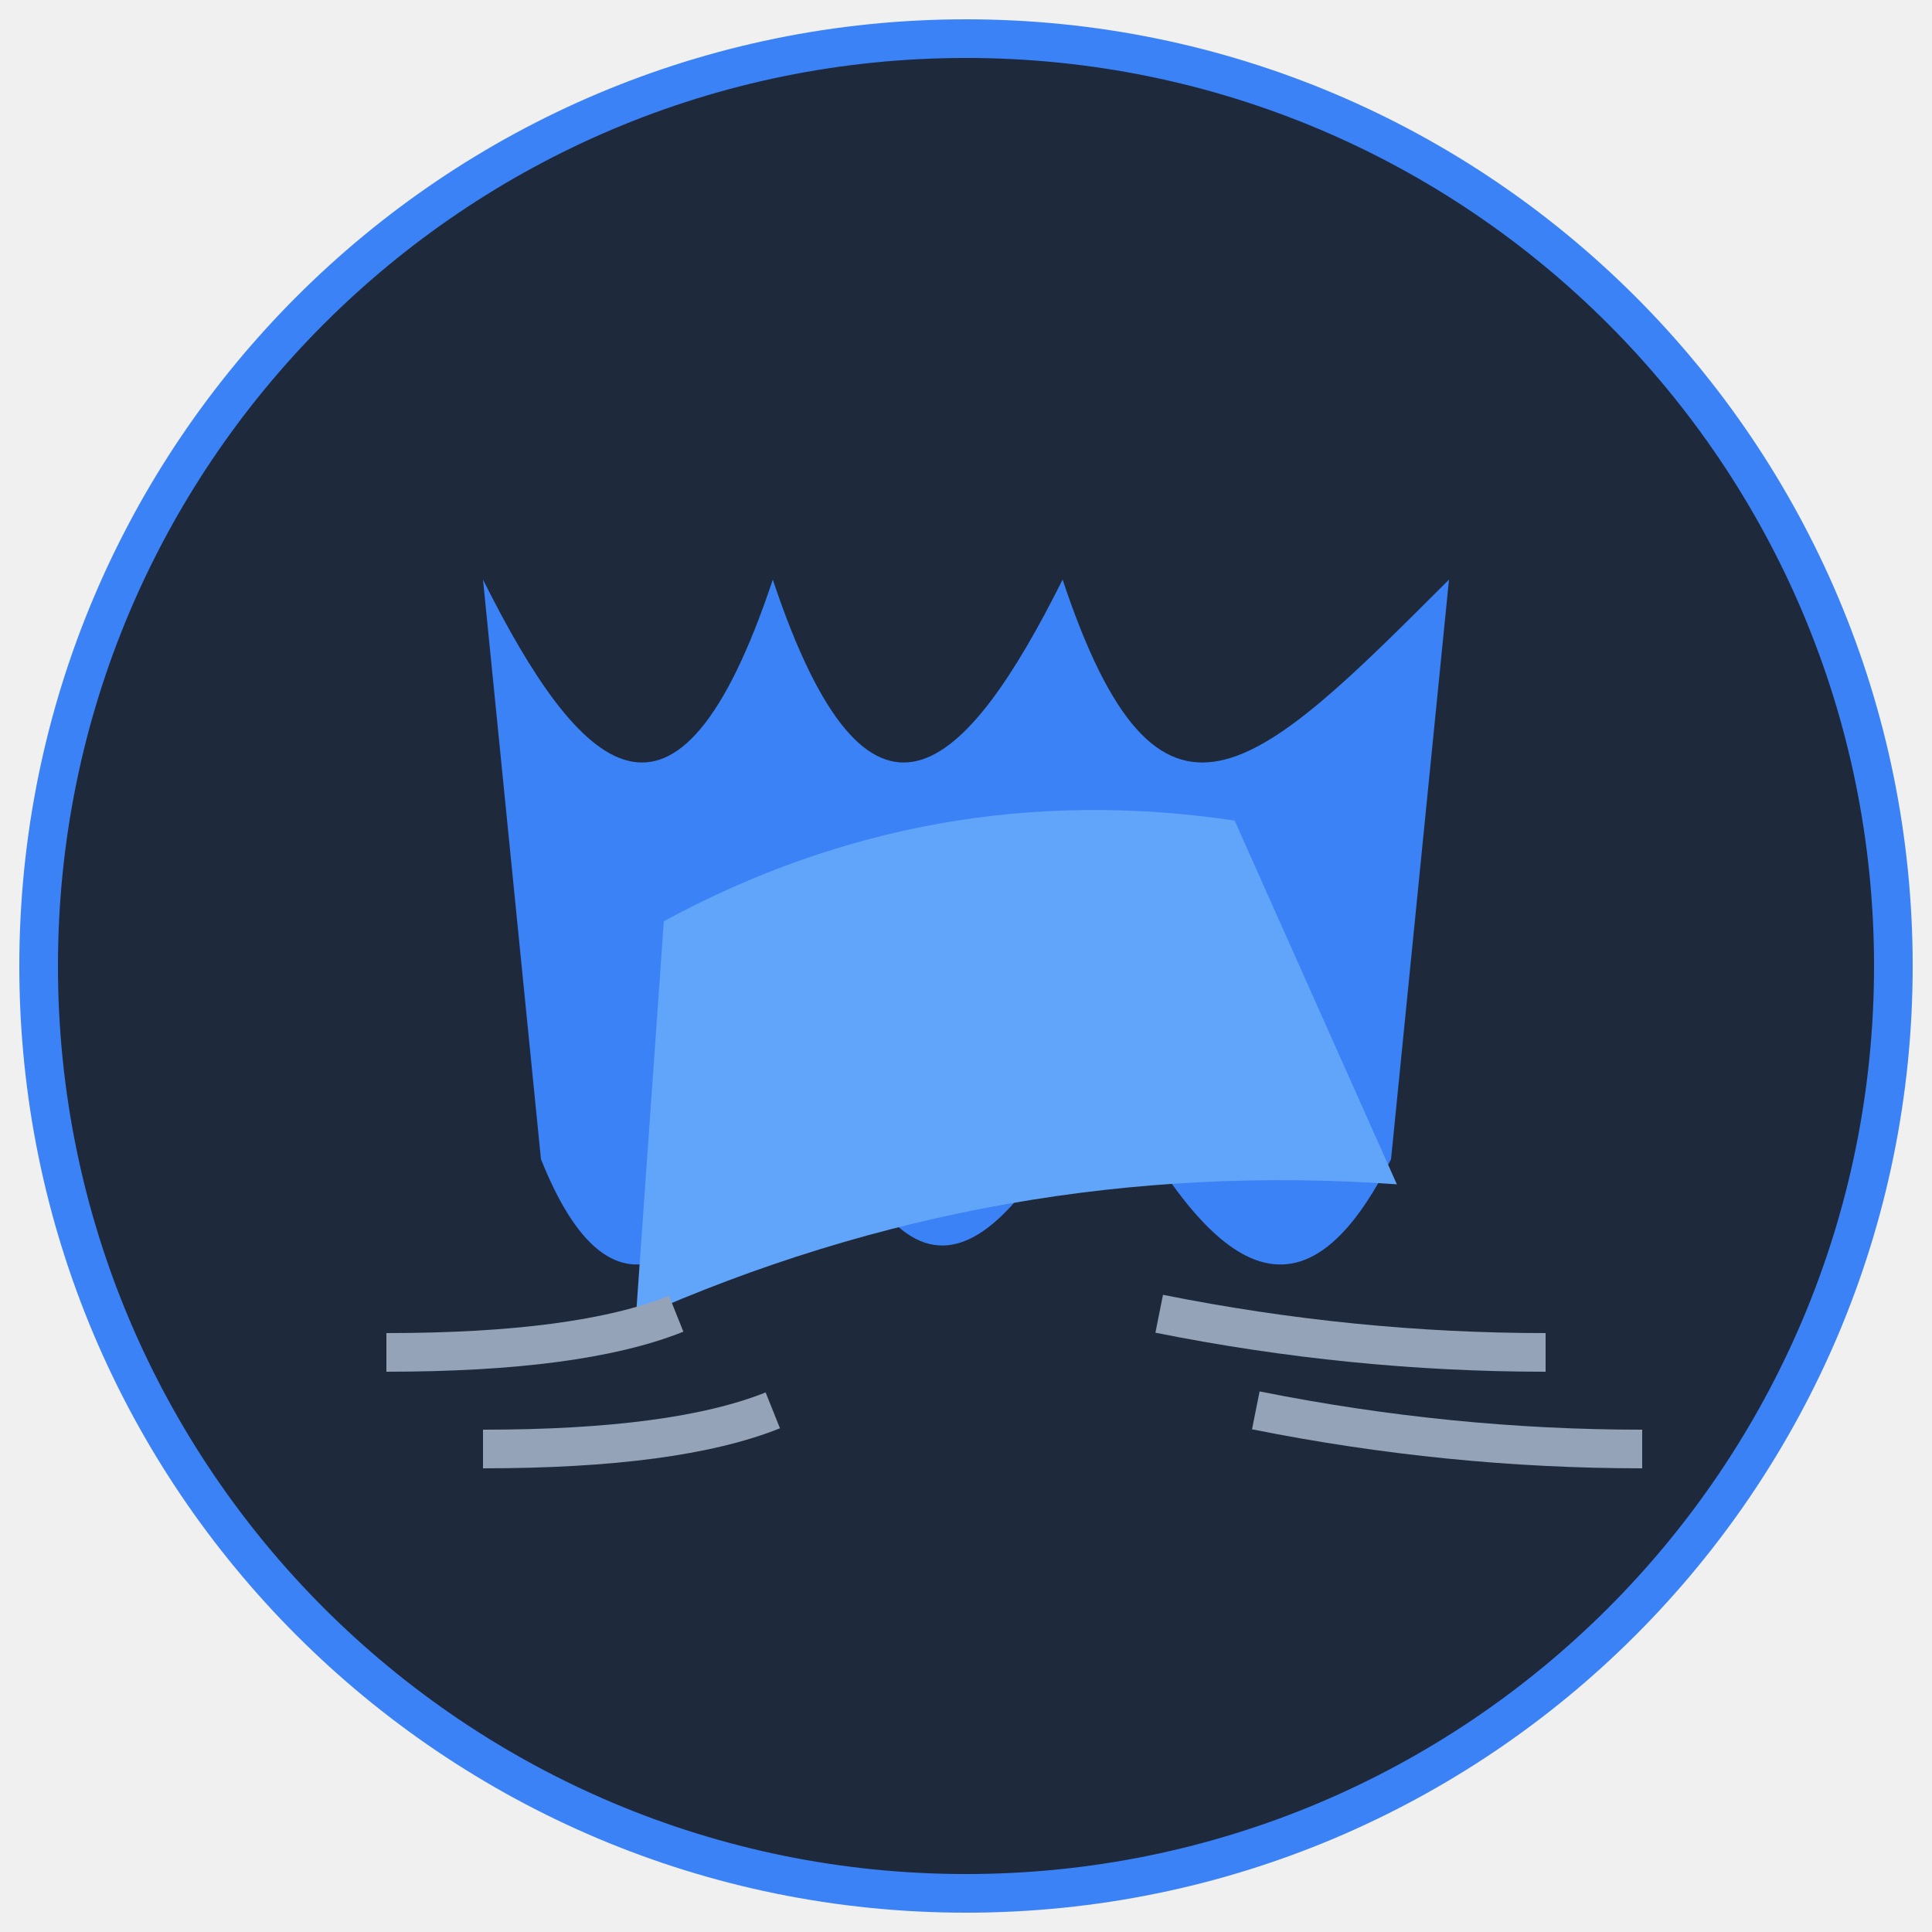
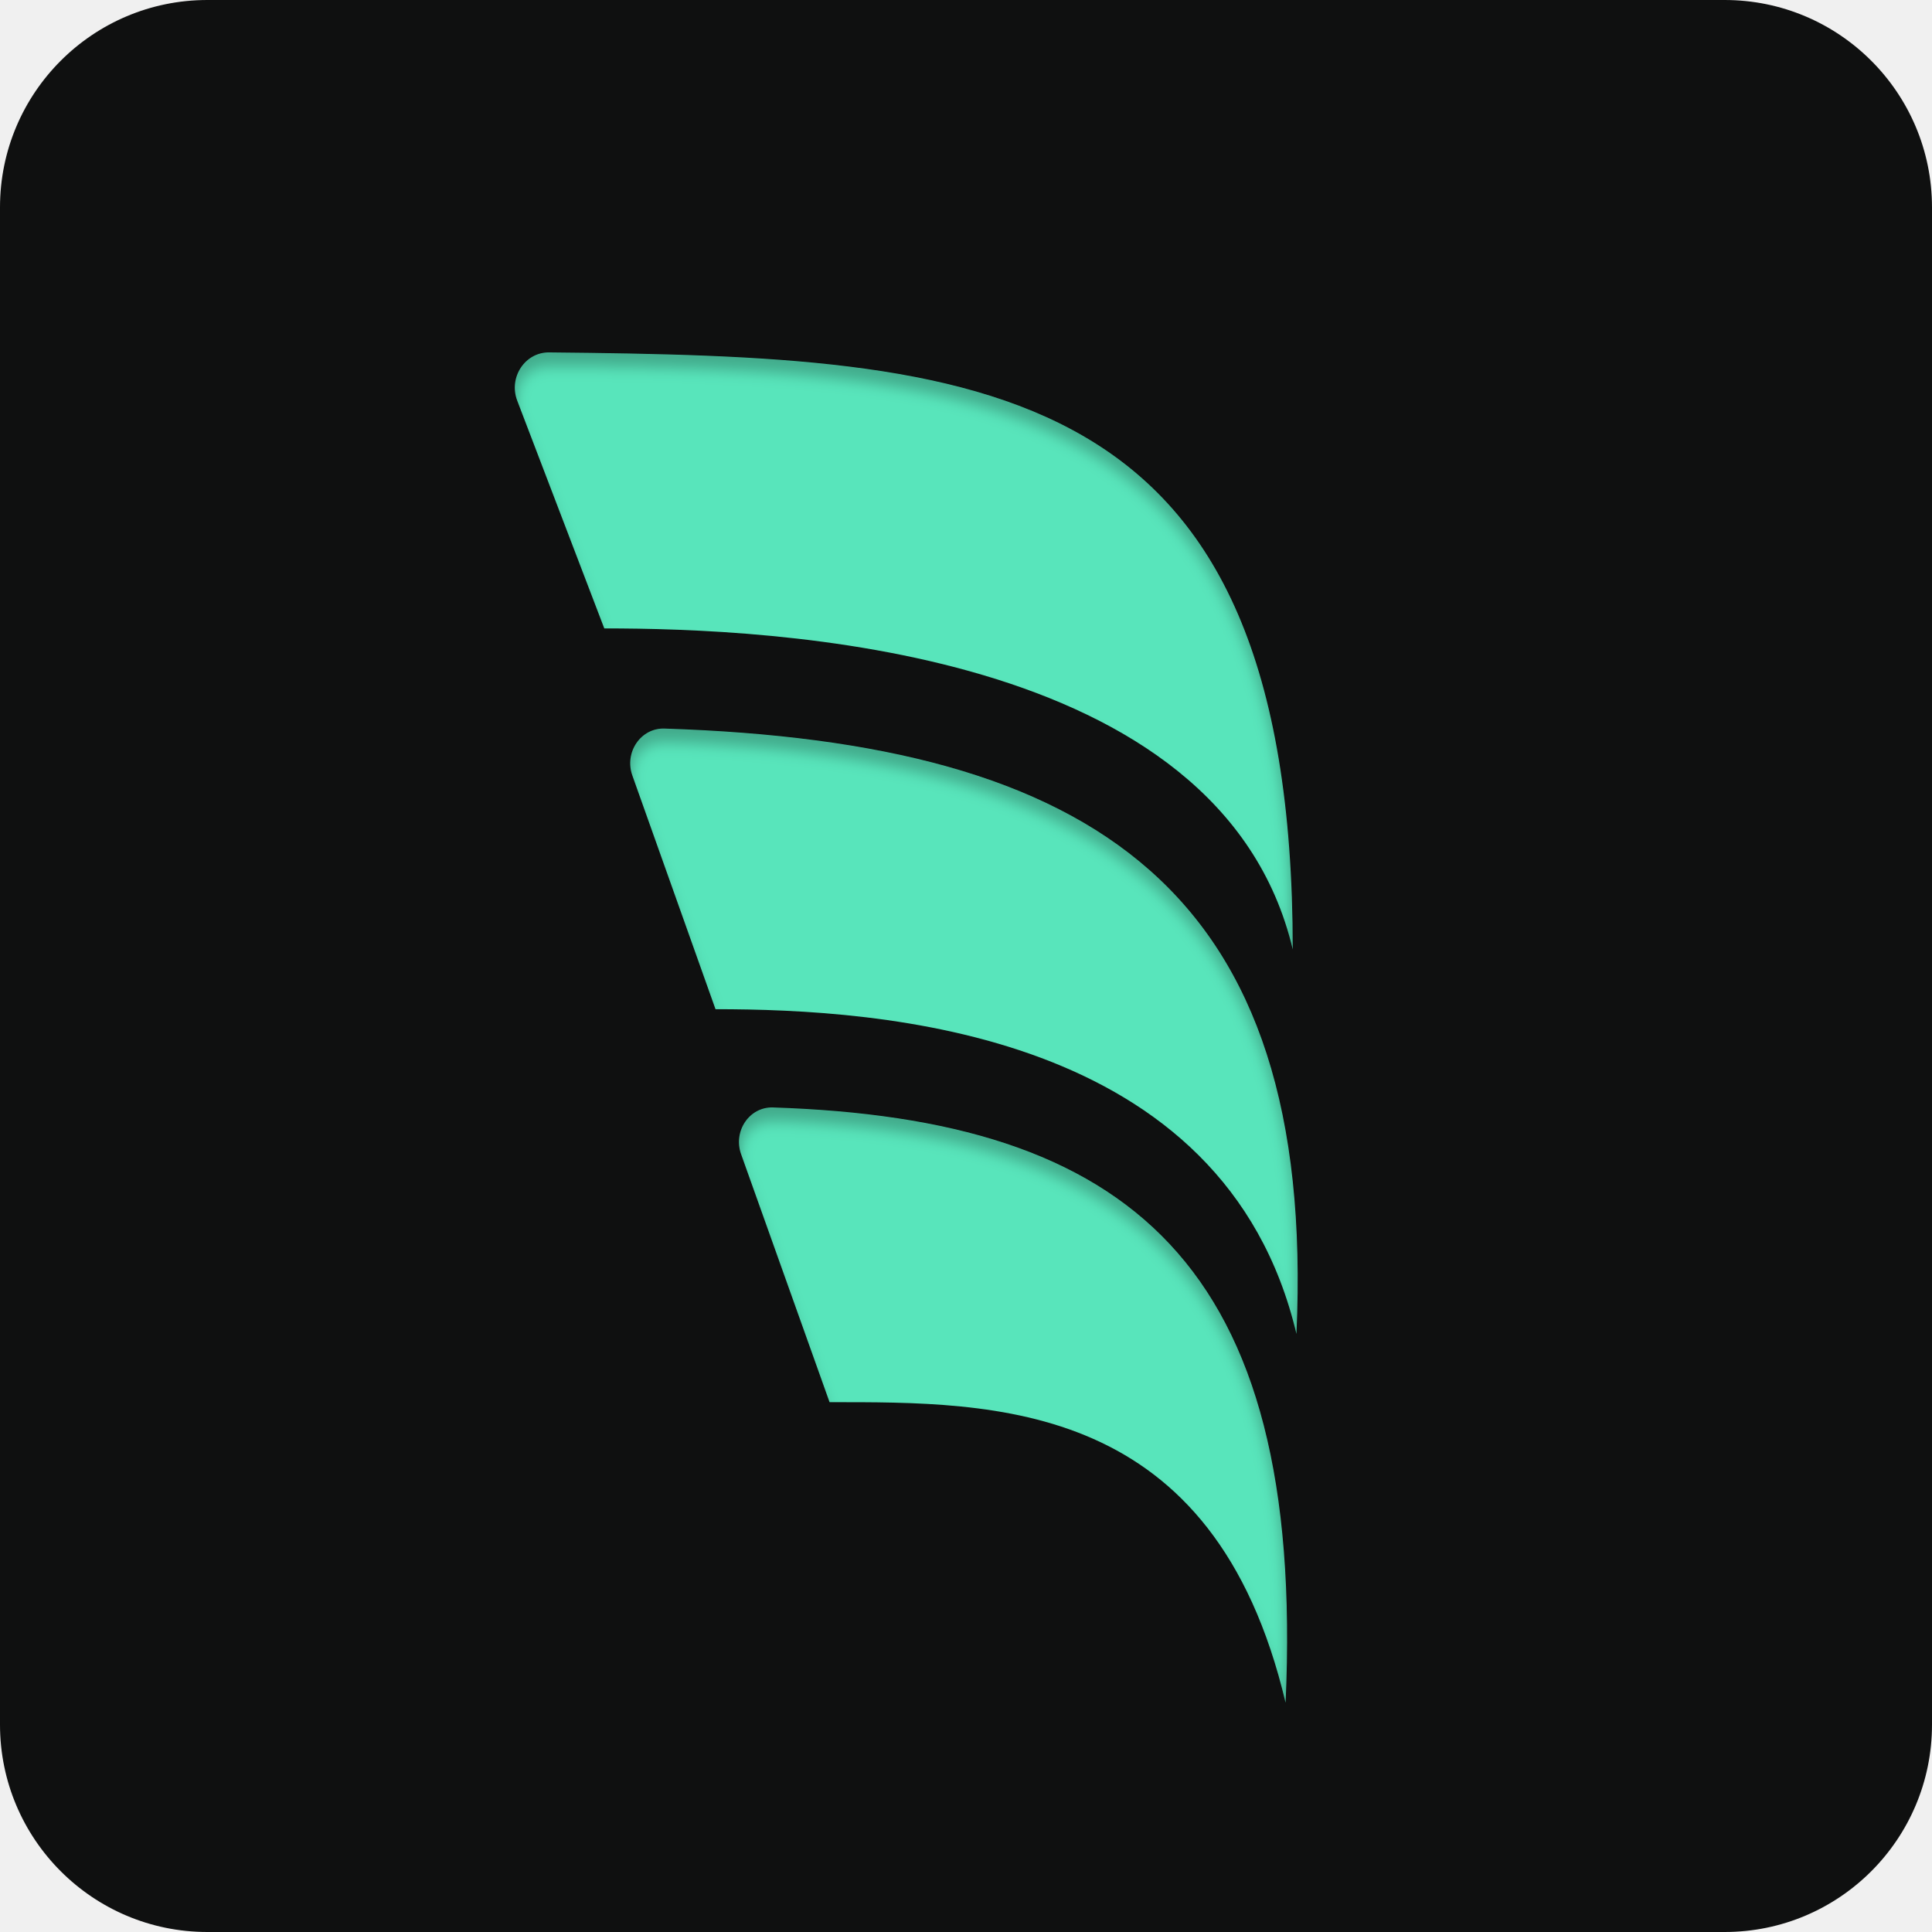
- <svg xmlns="http://www.w3.org/2000/svg" width="100" height="100" viewBox="0 0 100 100">
-   <circle cx="50" cy="50" r="48" fill="#1E293B" stroke="#3B82F6" stroke-width="2" />
-   <path d="M25 30               C30 40, 35 45, 40 30              C45 45, 50 40, 55 30              C60 45, 65 40, 75 30              L72 60              C67 70, 62 65, 57 55              C52 65, 47 70, 42 55              C37 65, 32 70, 28 60              Z" fill="#3B82F6" />
-   <path d="M35 45              Q50 40, 65 45              L70 65              Q50 60, 30 65              Z" fill="#60A5FA" transform="rotate(-10, 50, 50)" />
-   <path d="M20 70 Q30 70, 35 68" stroke="#94A3B8" stroke-width="2" fill="none" />
-   <path d="M25 75 Q35 75, 40 73" stroke="#94A3B8" stroke-width="2" fill="none" />
-   <path d="M60 68 Q70 70, 80 70" stroke="#94A3B8" stroke-width="2" fill="none" />
-   <path d="M65 73 Q75 75, 85 75" stroke="#94A3B8" stroke-width="2" fill="none" />
+ <svg xmlns="http://www.w3.org/2000/svg" width="1024" height="1024" viewBox="0 0 1024 1024" fill="none">
+   <g clip-path="url(#clip0_878_69)">
+     <rect width="1024" height="1024" rx="109.911" transform="matrix(-1 0 0 1 1024 0)" fill="url(#paint0_linear_878_69)" />
+     <g filter="url(#filter0_i_878_69)">
+       <path d="M379.23 534.898L335.147 411.01C330.782 398.744 339.619 385.733 352.183 386.14C580.431 393.535 697.835 471.751 687.148 707.047C649.119 546.254 466.722 534.898 379.23 534.898Z" fill="#58E5BB" />
+     </g>
+     <g filter="url(#filter1_i_878_69)">
+       <path d="M320.282 333.073L274.135 212.353C269.421 200.022 278.255 186.646 291.009 186.773C522.283 189.084 685.194 198.157 685.194 503.272C647.164 342.479 407.774 333.073 320.282 333.073Z" fill="#58E5BB" />
+     </g>
+     <g filter="url(#filter2_i_878_69)">
+       <path d="M439.681 743.181L392.791 611.736C388.439 599.535 397.183 586.559 409.686 586.964C597.684 593.05 692.005 668.92 681.395 902.533C643.366 741.74 527.803 743.181 439.681 743.181Z" fill="#58E5BB" />
+     </g>
+   </g>
+   <defs>
+     <filter id="filter0_i_878_69" x="334.018" y="386.131" width="353.801" height="328.243" filterUnits="userSpaceOnUse" color-interpolation-filters="sRGB">
+       <feFlood flood-opacity="0" result="BackgroundImageFix" />
+       <feBlend mode="normal" in="SourceGraphic" in2="BackgroundImageFix" result="shape" />
+       <feColorMatrix in="SourceAlpha" type="matrix" values="0 0 0 0 0 0 0 0 0 0 0 0 0 0 0 0 0 0 127 0" result="hardAlpha" />
+       <feOffset dy="7.327" />
+       <feGaussianBlur stdDeviation="3.664" />
+       <feComposite in2="hardAlpha" operator="arithmetic" k2="-1" k3="1" />
+       <feColorMatrix type="matrix" values="0 0 0 0 0 0 0 0 0 0 0 0 0 0 0 0 0 0 0.25 0" />
+       <feBlend mode="normal" in2="shape" result="effect1_innerShadow_878_69" />
+     </filter>
+     <filter id="filter1_i_878_69" x="272.85" y="186.771" width="412.344" height="323.827" filterUnits="userSpaceOnUse" color-interpolation-filters="sRGB">
+       <feFlood flood-opacity="0" result="BackgroundImageFix" />
+       <feBlend mode="normal" in="SourceGraphic" in2="BackgroundImageFix" result="shape" />
+       <feColorMatrix in="SourceAlpha" type="matrix" values="0 0 0 0 0 0 0 0 0 0 0 0 0 0 0 0 0 0 127 0" result="hardAlpha" />
+       <feOffset dy="7.327" />
+       <feGaussianBlur stdDeviation="3.664" />
+       <feComposite in2="hardAlpha" operator="arithmetic" k2="-1" k3="1" />
+       <feColorMatrix type="matrix" values="0 0 0 0 0 0 0 0 0 0 0 0 0 0 0 0 0 0 0.25 0" />
+       <feBlend mode="normal" in2="shape" result="effect1_innerShadow_878_69" />
+     </filter>
+     <filter id="filter2_i_878_69" x="391.658" y="586.955" width="290.543" height="322.905" filterUnits="userSpaceOnUse" color-interpolation-filters="sRGB">
+       <feFlood flood-opacity="0" result="BackgroundImageFix" />
+       <feBlend mode="normal" in="SourceGraphic" in2="BackgroundImageFix" result="shape" />
+       <feColorMatrix in="SourceAlpha" type="matrix" values="0 0 0 0 0 0 0 0 0 0 0 0 0 0 0 0 0 0 127 0" result="hardAlpha" />
+       <feOffset dy="7.327" />
+       <feGaussianBlur stdDeviation="3.664" />
+       <feComposite in2="hardAlpha" operator="arithmetic" k2="-1" k3="1" />
+       <feColorMatrix type="matrix" values="0 0 0 0 0 0 0 0 0 0 0 0 0 0 0 0 0 0 0.25 0" />
+       <feBlend mode="normal" in2="shape" result="effect1_innerShadow_878_69" />
+     </filter>
+     <linearGradient id="paint0_linear_878_69" x1="1024" y1="50.376" x2="512" y2="1024" gradientUnits="userSpaceOnUse">
+       <stop offset="0.462" stop-color="#0F1010" />
+       <stop offset="1" stop-color="#0F1010" />
+     </linearGradient>
+     <clipPath id="clip0_878_69">
+       <rect width="1024" height="1024" rx="109.911" transform="matrix(-1 0 0 1 1024 0)" fill="white" />
+     </clipPath>
+   </defs>
</svg>
